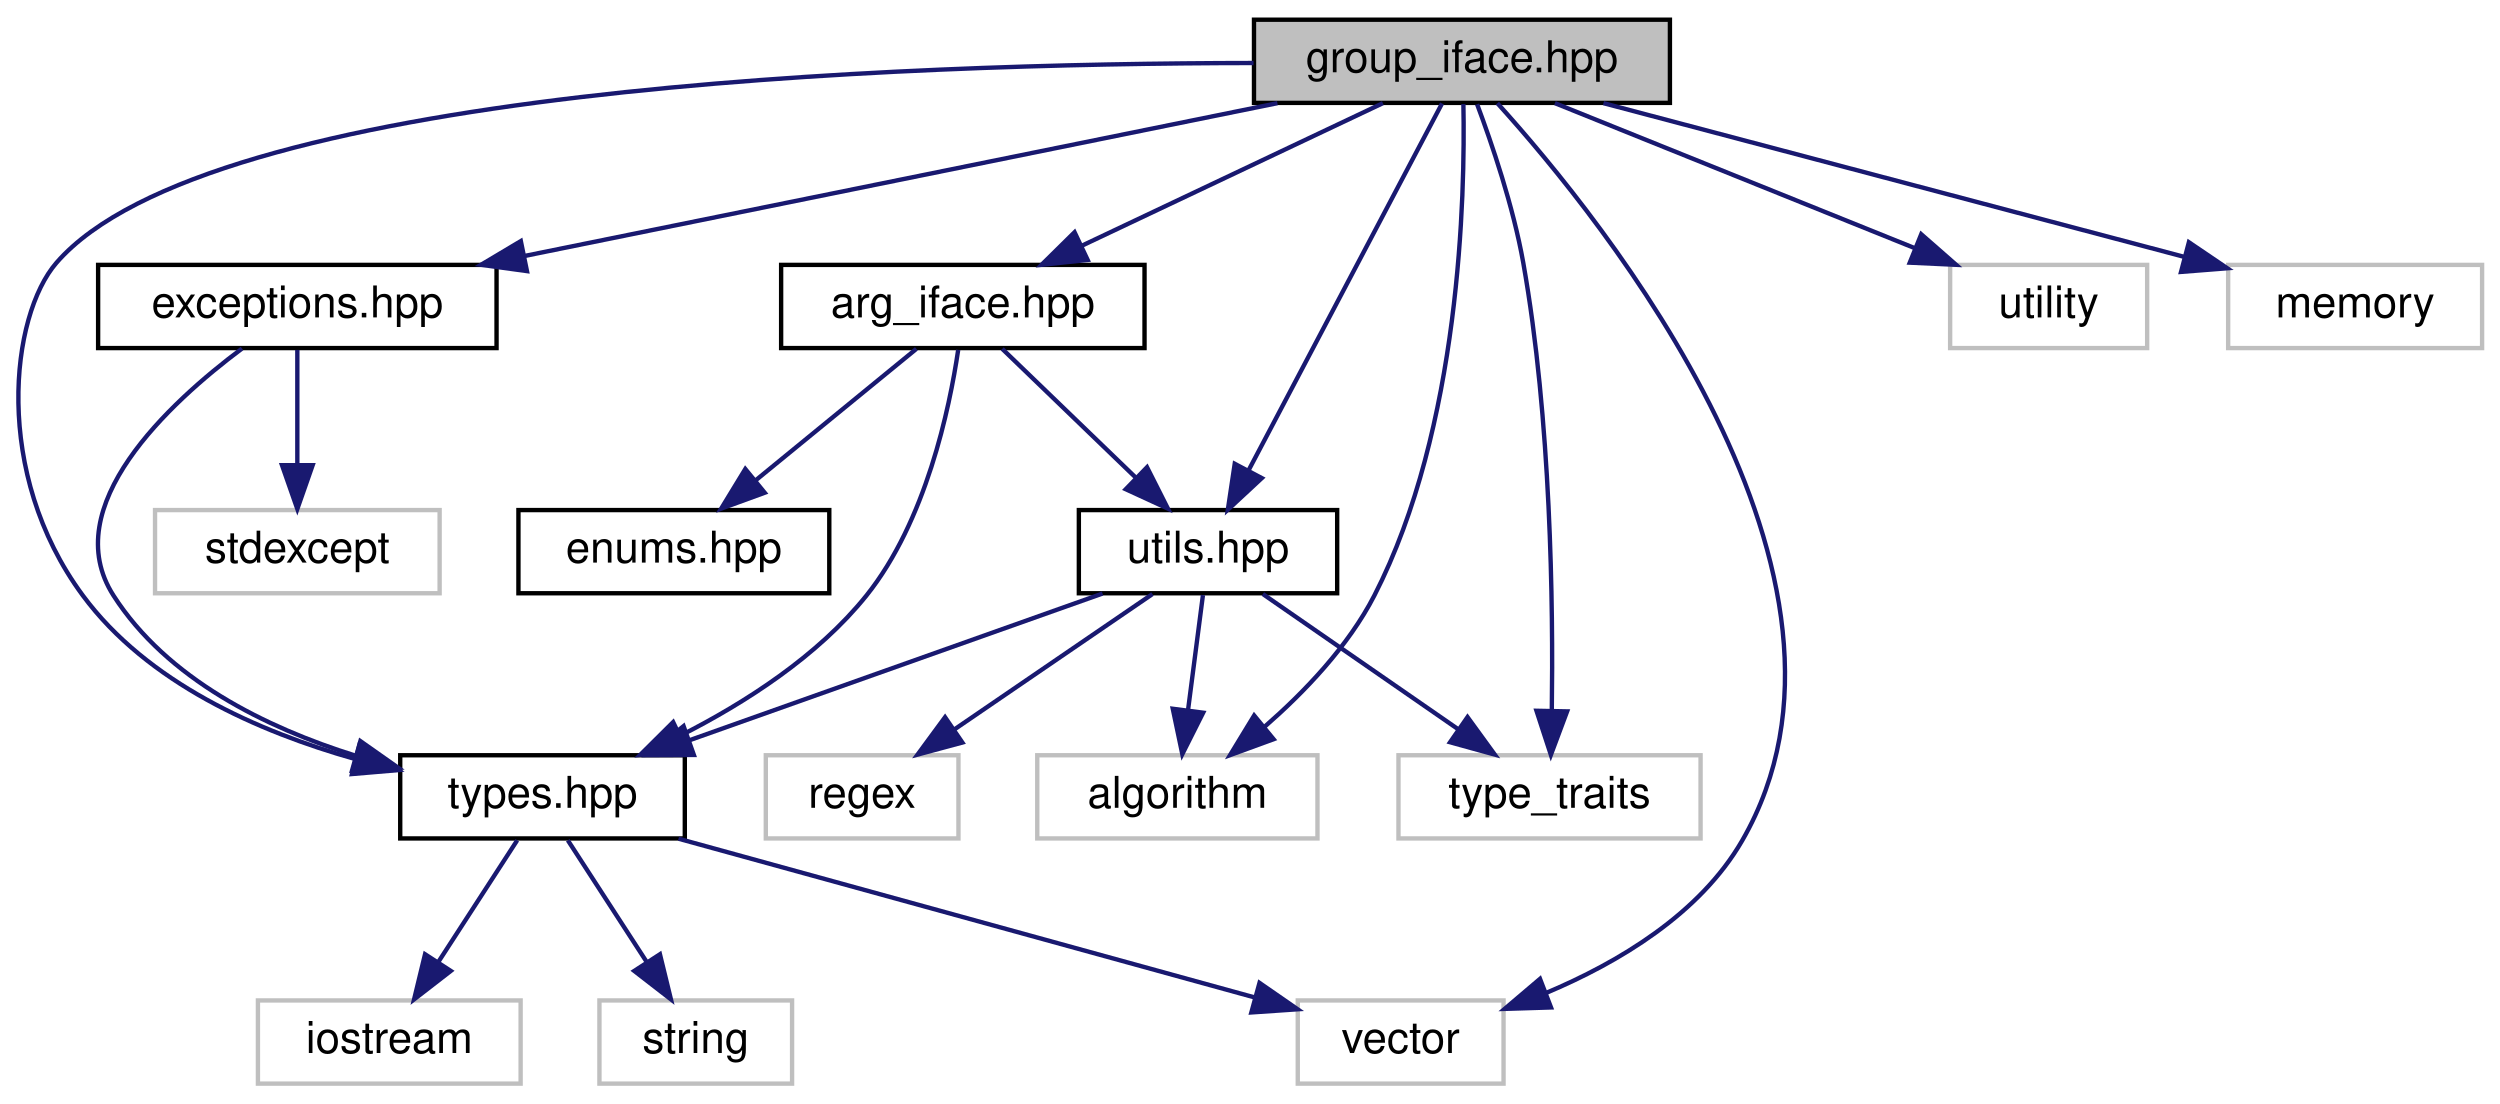
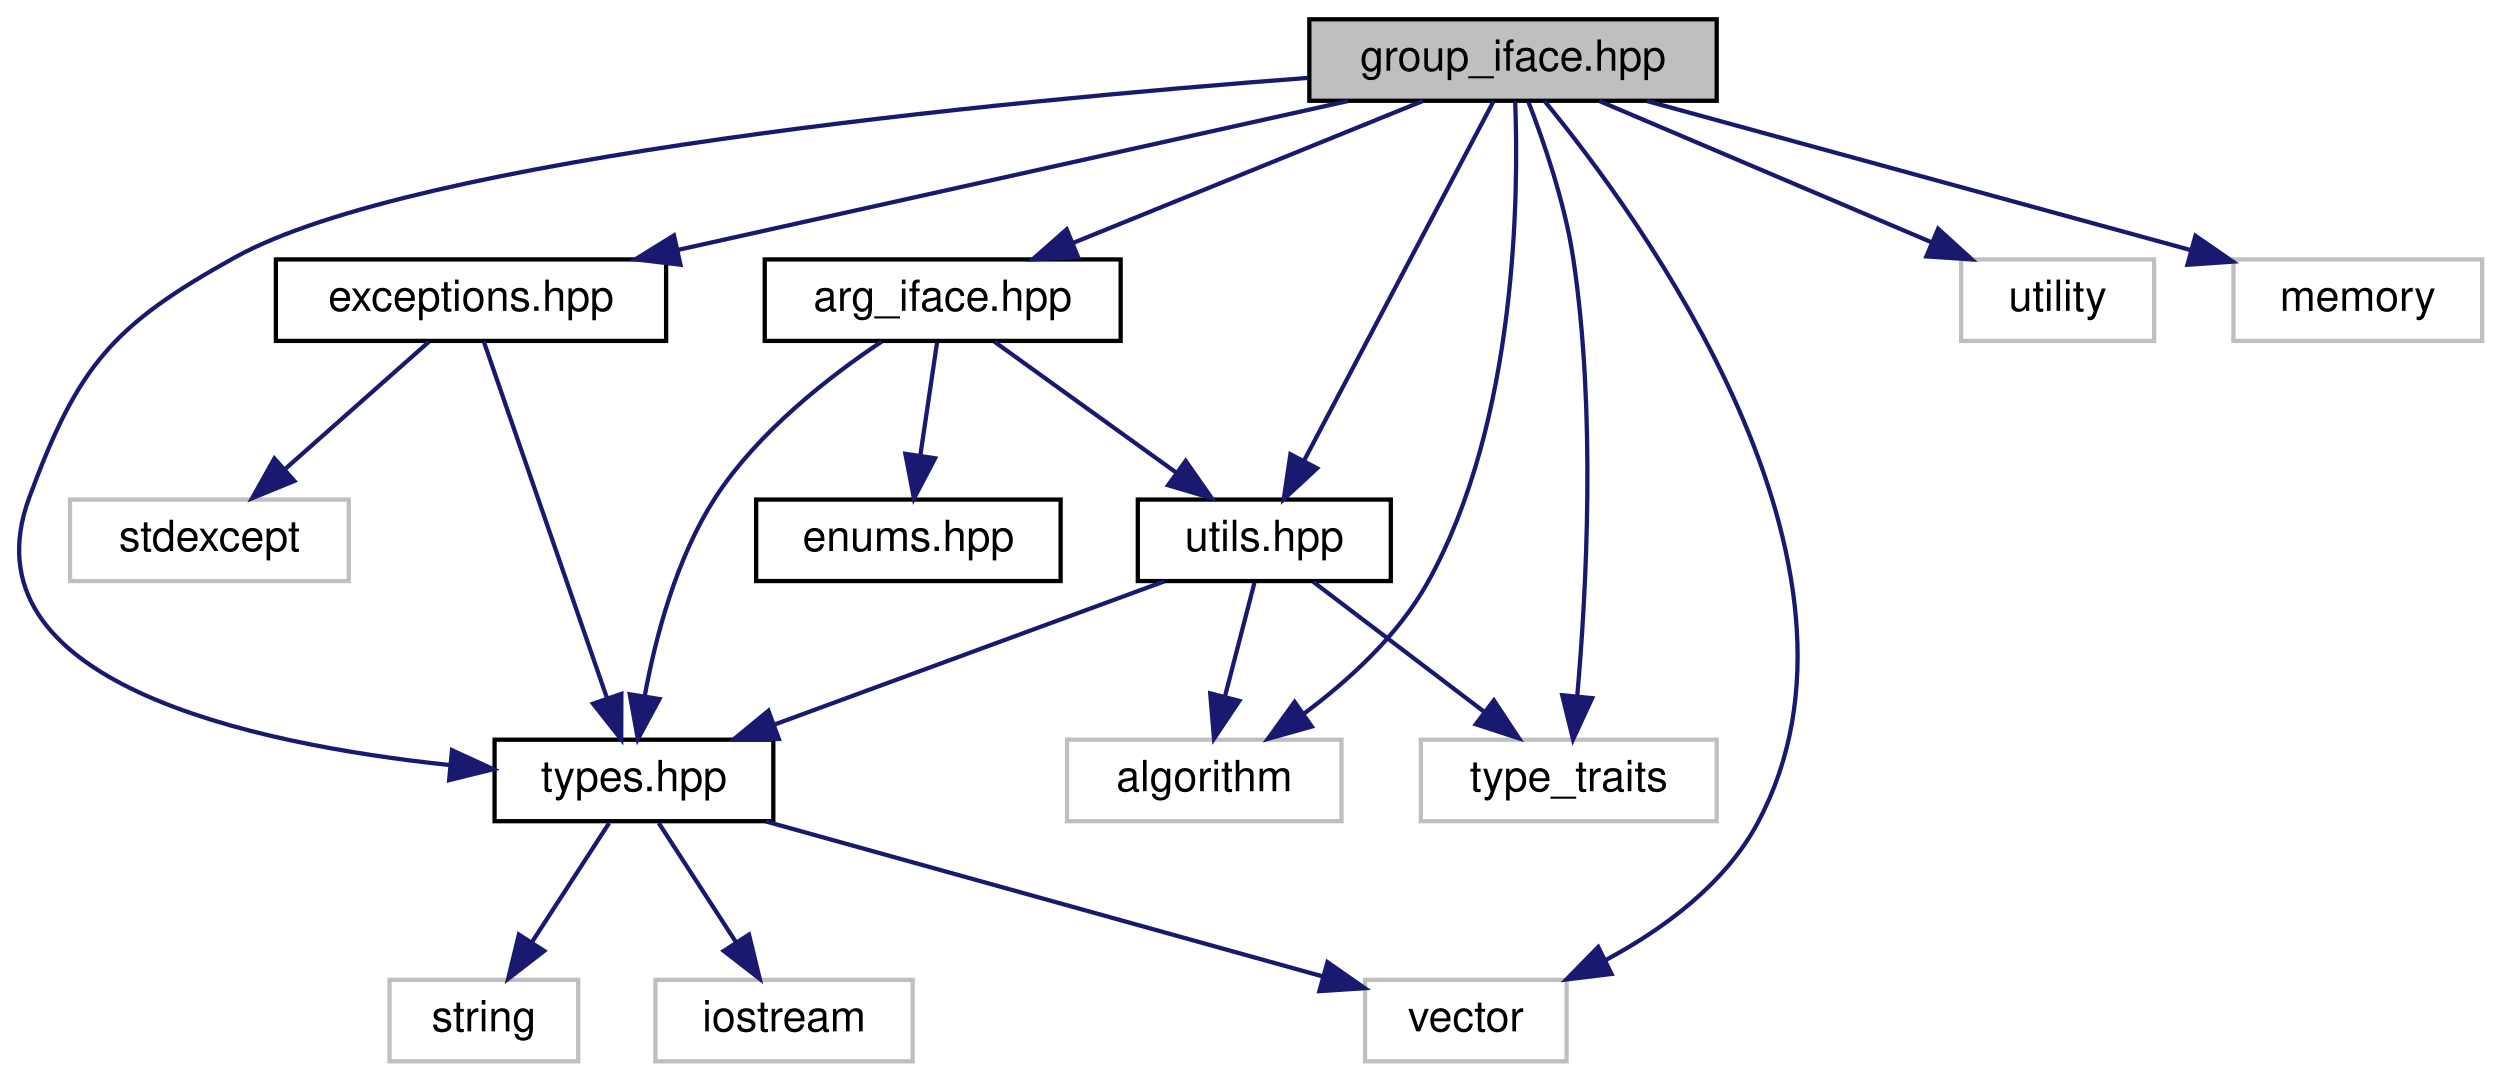
- <svg xmlns="http://www.w3.org/2000/svg" xmlns:xlink="http://www.w3.org/1999/xlink" width="571pt" height="252pt" viewBox="0.00 0.00 570.82 252.00">
+ <svg xmlns="http://www.w3.org/2000/svg" xmlns:xlink="http://www.w3.org/1999/xlink" width="583pt" height="252pt" viewBox="0.00 0.00 582.67 252.00">
  <g id="graph0" class="graph" transform="scale(1 1) rotate(0) translate(4 248)">
    <g id="node1" class="node">
      <g id="a_node1">
        <a xlink:title=" ">
-           <polygon fill="#bfbfbf" stroke="black" points="282.32,-224.5 282.32,-243.5 377.32,-243.5 377.32,-224.5 282.32,-224.5" />
-           <text text-anchor="middle" x="329.82" y="-231.5" font-family="Helvetica,sans-Serif" font-size="10.00">group_iface.hpp</text>
+           <polygon fill="#bfbfbf" stroke="black" points="301.17,-224.5 301.17,-243.5 396.17,-243.5 396.17,-224.5 301.17,-224.5" />
+           <text text-anchor="middle" x="348.67" y="-231.5" font-family="Helvetica,sans-Serif" font-size="10.00">group_iface.hpp</text>
        </a>
      </g>
    </g>
    <g id="node2" class="node">
      <g id="a_node2">
        <a xlink:href="arg__iface_8hpp.html" target="_top" xlink:title=" ">
-           <polygon fill="none" stroke="black" points="174.32,-168.5 174.32,-187.5 257.32,-187.5 257.32,-168.5 174.32,-168.5" />
-           <text text-anchor="middle" x="215.82" y="-175.5" font-family="Helvetica,sans-Serif" font-size="10.00">arg_iface.hpp</text>
+           <polygon fill="none" stroke="black" points="174.17,-168.5 174.17,-187.5 257.17,-187.5 257.17,-168.5 174.17,-168.5" />
+           <text text-anchor="middle" x="215.67" y="-175.5" font-family="Helvetica,sans-Serif" font-size="10.00">arg_iface.hpp</text>
        </a>
      </g>
    </g>
    <g id="edge1" class="edge">
-       <path fill="none" stroke="midnightblue" d="M311.76,-224.44C293.24,-215.68 264.24,-201.94 242.96,-191.86" />
-       <polygon fill="midnightblue" stroke="midnightblue" points="244.33,-188.63 233.8,-187.52 241.34,-194.96 244.33,-188.63" />
+       <path fill="none" stroke="midnightblue" d="M327.6,-224.44C305.61,-215.52 270.94,-201.44 246.01,-191.32" />
+       <polygon fill="midnightblue" stroke="midnightblue" points="247.23,-188.04 236.65,-187.52 244.59,-194.52 247.23,-188.04" />
    </g>
    <g id="node3" class="node">
      <g id="a_node3">
        <a xlink:href="utils_8hpp.html" target="_top" xlink:title=" ">
-           <polygon fill="none" stroke="black" points="242.32,-112.5 242.32,-131.5 301.32,-131.5 301.32,-112.5 242.32,-112.5" />
-           <text text-anchor="middle" x="271.82" y="-119.5" font-family="Helvetica,sans-Serif" font-size="10.00">utils.hpp</text>
+           <polygon fill="none" stroke="black" points="261.17,-112.5 261.17,-131.5 320.17,-131.5 320.17,-112.5 261.17,-112.5" />
+           <text text-anchor="middle" x="290.67" y="-119.5" font-family="Helvetica,sans-Serif" font-size="10.00">utils.hpp</text>
+         </a>
+       </g>
+     </g>
+     <g id="edge11" class="edge">
+       <path fill="none" stroke="midnightblue" d="M344.12,-224.37C334.63,-206.38 312.58,-164.55 299.96,-140.63" />
+       <polygon fill="midnightblue" stroke="midnightblue" points="302.96,-138.8 295.2,-131.59 296.77,-142.07 302.96,-138.8" />
+     </g>
+     <g id="node4" class="node">
+       <g id="a_node4">
+         <a xlink:href="types_8hpp.html" target="_top" xlink:title=" ">
+           <polygon fill="none" stroke="black" points="111.17,-56.5 111.17,-75.5 176.17,-75.5 176.17,-56.5 111.17,-56.5" />
+           <text text-anchor="middle" x="143.67" y="-63.5" font-family="Helvetica,sans-Serif" font-size="10.00">types.hpp</text>
+         </a>
+       </g>
+     </g>
+     <g id="edge15" class="edge">
+       <path fill="none" stroke="midnightblue" d="M300.91,-229.84C227.93,-224.34 92.72,-211.3 50.67,-188 22,-172.11 14.04,-162.74 2.67,-132 -13.19,-89.13 53.82,-74.54 100.87,-69.57" />
+       <polygon fill="midnightblue" stroke="midnightblue" points="101.24,-73.05 110.87,-68.62 100.58,-66.08 101.24,-73.05" />
+     </g>
+     <g id="node7" class="node">
+       <g id="a_node7">
+         <a xlink:title=" ">
+           <polygon fill="none" stroke="#bfbfbf" points="314.17,-0.5 314.17,-19.5 361.17,-19.5 361.17,-0.5 314.17,-0.5" />
+           <text text-anchor="middle" x="337.67" y="-7.5" font-family="Helvetica,sans-Serif" font-size="10.00">vector</text>
+         </a>
+       </g>
+     </g>
+     <g id="edge16" class="edge">
+       <path fill="none" stroke="midnightblue" d="M356.01,-224.45C377.72,-198.11 438.07,-116.29 405.67,-56 398.05,-41.82 383.77,-31.35 370.26,-24.1" />
+       <polygon fill="midnightblue" stroke="midnightblue" points="371.64,-20.88 361.12,-19.59 368.54,-27.16 371.64,-20.88" />
+     </g>
+     <g id="node8" class="node">
+       <g id="a_node8">
+         <a xlink:title=" ">
+           <polygon fill="none" stroke="#bfbfbf" points="244.67,-56.5 244.67,-75.5 308.67,-75.5 308.67,-56.5 244.67,-56.5" />
+           <text text-anchor="middle" x="276.67" y="-63.5" font-family="Helvetica,sans-Serif" font-size="10.00">algorithm</text>
+         </a>
+       </g>
+     </g>
+     <g id="edge18" class="edge">
+       <path fill="none" stroke="midnightblue" d="M349.17,-224.44C349.99,-203.7 349.79,-149.71 328.67,-112 321.83,-99.79 310.36,-89.33 299.92,-81.58" />
+       <polygon fill="midnightblue" stroke="midnightblue" points="301.73,-78.57 291.53,-75.72 297.73,-84.31 301.73,-78.57" />
+     </g>
+     <g id="node9" class="node">
+       <g id="a_node9">
+         <a xlink:title=" ">
+           <polygon fill="none" stroke="#bfbfbf" points="327.17,-56.5 327.17,-75.5 396.17,-75.5 396.17,-56.5 327.17,-56.5" />
+           <text text-anchor="middle" x="361.67" y="-63.5" font-family="Helvetica,sans-Serif" font-size="10.00">type_traits</text>
+         </a>
+       </g>
+     </g>
+     <g id="edge17" class="edge">
+       <path fill="none" stroke="midnightblue" d="M352.27,-224.22C355.73,-215.28 360.7,-200.94 362.67,-188 368.12,-152.12 365.76,-109.57 363.65,-85.69" />
+       <polygon fill="midnightblue" stroke="midnightblue" points="367.12,-85.19 362.67,-75.57 360.15,-85.87 367.12,-85.19" />
+     </g>
+     <g id="node11" class="node">
+       <g id="a_node11">
+         <a xlink:href="exceptions_8hpp.html" target="_top" xlink:title=" ">
+           <polygon fill="none" stroke="black" points="60.17,-168.5 60.17,-187.5 151.17,-187.5 151.17,-168.5 60.17,-168.5" />
+           <text text-anchor="middle" x="105.67" y="-175.5" font-family="Helvetica,sans-Serif" font-size="10.00">exceptions.hpp</text>
        </a>
      </g>
    </g>
    <g id="edge12" class="edge">
-       <path fill="none" stroke="midnightblue" d="M325.27,-224.37C315.78,-206.38 293.73,-164.55 281.11,-140.63" />
-       <polygon fill="midnightblue" stroke="midnightblue" points="284.11,-138.8 276.35,-131.59 277.92,-142.07 284.11,-138.8" />
+       <path fill="none" stroke="midnightblue" d="M310.17,-224.44C267.86,-215.04 199.85,-199.93 154,-189.74" />
+       <polygon fill="midnightblue" stroke="midnightblue" points="154.51,-186.27 143.99,-187.52 153,-193.1 154.51,-186.27" />
    </g>
-     <g id="node5" class="node">
-       <g id="a_node5">
-         <a xlink:href="types_8hpp.html" target="_top" xlink:title=" ">
-           <polygon fill="none" stroke="black" points="87.32,-56.5 87.32,-75.5 152.32,-75.5 152.32,-56.5 87.32,-56.5" />
-           <text text-anchor="middle" x="119.82" y="-63.5" font-family="Helvetica,sans-Serif" font-size="10.00">types.hpp</text>
-         </a>
-       </g>
-     </g>
-     <g id="edge16" class="edge">
-       <path fill="none" stroke="midnightblue" d="M282.22,-233.61C201.63,-233.52 43.67,-228.08 8.82,-188 -1.7,-175.9 -5.87,-140 14.82,-112 29.54,-92.08 54.88,-80.89 76.98,-74.65" />
-       <polygon fill="midnightblue" stroke="midnightblue" points="78.04,-77.99 86.86,-72.11 76.3,-71.21 78.04,-77.99" />
-     </g>
-     <g id="node8" class="node">
-       <g id="a_node8">
+     <g id="node13" class="node">
+       <g id="a_node13">
        <a xlink:title=" ">
-           <polygon fill="none" stroke="#bfbfbf" points="292.32,-0.5 292.32,-19.5 339.32,-19.5 339.32,-0.5 292.32,-0.5" />
-           <text text-anchor="middle" x="315.82" y="-7.5" font-family="Helvetica,sans-Serif" font-size="10.00">vector</text>
-         </a>
-       </g>
-     </g>
-     <g id="edge17" class="edge">
-       <path fill="none" stroke="midnightblue" d="M337.91,-224.43C361.84,-198.01 428.47,-115.99 393.82,-56 384.15,-39.25 365.6,-28.18 349.03,-21.21" />
-       <polygon fill="midnightblue" stroke="midnightblue" points="350.16,-17.9 339.57,-17.57 347.65,-24.43 350.16,-17.9" />
-     </g>
-     <g id="node9" class="node">
-       <g id="a_node9">
-         <a xlink:title=" ">
-           <polygon fill="none" stroke="#bfbfbf" points="232.82,-56.5 232.82,-75.5 296.82,-75.5 296.82,-56.5 232.82,-56.5" />
-           <text text-anchor="middle" x="264.82" y="-63.5" font-family="Helvetica,sans-Serif" font-size="10.00">algorithm</text>
+           <polygon fill="none" stroke="#bfbfbf" points="453.17,-168.5 453.17,-187.5 498.17,-187.5 498.17,-168.5 453.17,-168.5" />
+           <text text-anchor="middle" x="475.67" y="-175.5" font-family="Helvetica,sans-Serif" font-size="10.00">utility</text>
        </a>
      </g>
    </g>
    <g id="edge19" class="edge">
-       <path fill="none" stroke="midnightblue" d="M330.15,-224.23C330.56,-203.48 329.47,-150.26 309.82,-112 303.87,-100.41 293.85,-89.95 284.78,-82.04" />
-       <polygon fill="midnightblue" stroke="midnightblue" points="286.8,-79.17 276.85,-75.53 282.36,-84.58 286.8,-79.17" />
+       <path fill="none" stroke="midnightblue" d="M368.79,-224.44C389.69,-215.56 422.6,-201.56 446.39,-191.45" />
+       <polygon fill="midnightblue" stroke="midnightblue" points="447.81,-194.65 455.64,-187.52 445.07,-188.21 447.81,-194.65" />
+     </g>
+     <g id="node14" class="node">
+       <g id="a_node14">
+         <a xlink:title=" ">
+           <polygon fill="none" stroke="#bfbfbf" points="516.67,-168.5 516.67,-187.5 574.67,-187.5 574.67,-168.5 516.67,-168.5" />
+           <text text-anchor="middle" x="545.67" y="-175.5" font-family="Helvetica,sans-Serif" font-size="10.00">memory</text>
+         </a>
+       </g>
+     </g>
+     <g id="edge20" class="edge">
+       <path fill="none" stroke="midnightblue" d="M379.88,-224.44C414.2,-215.04 469.38,-199.91 506.55,-189.72" />
+       <polygon fill="midnightblue" stroke="midnightblue" points="507.81,-193.01 516.53,-186.99 505.96,-186.26 507.81,-193.01" />
+     </g>
+     <g id="edge2" class="edge">
+       <path fill="none" stroke="midnightblue" d="M227.72,-168.32C239.13,-160.11 256.5,-147.6 270.1,-137.81" />
+       <polygon fill="midnightblue" stroke="midnightblue" points="272.33,-140.52 278.4,-131.83 268.24,-134.84 272.33,-140.52" />
+     </g>
+     <g id="edge9" class="edge">
+       <path fill="none" stroke="midnightblue" d="M201.48,-168.37C189.47,-160.37 172.66,-147.39 162.67,-132 153.57,-117.98 148.72,-99.48 146.2,-85.8" />
+       <polygon fill="midnightblue" stroke="midnightblue" points="149.61,-84.98 144.59,-75.65 142.7,-86.08 149.61,-84.98" />
    </g>
    <g id="node10" class="node">
      <g id="a_node10">
-         <a xlink:title=" ">
-           <polygon fill="none" stroke="#bfbfbf" points="315.32,-56.5 315.32,-75.5 384.32,-75.5 384.32,-56.5 315.32,-56.5" />
-           <text text-anchor="middle" x="349.82" y="-63.5" font-family="Helvetica,sans-Serif" font-size="10.00">type_traits</text>
+         <a xlink:href="enums_8hpp.html" target="_top" xlink:title=" ">
+           <polygon fill="none" stroke="black" points="172.17,-112.5 172.17,-131.5 243.17,-131.5 243.17,-112.5 172.17,-112.5" />
+           <text text-anchor="middle" x="207.67" y="-119.5" font-family="Helvetica,sans-Serif" font-size="10.00">enums.hpp</text>
        </a>
      </g>
    </g>
-     <g id="edge18" class="edge">
-       <path fill="none" stroke="midnightblue" d="M333.28,-224.2C336.63,-215.25 341.53,-200.89 343.82,-188 350.17,-152.23 350.68,-109.64 350.34,-85.72" />
-       <polygon fill="midnightblue" stroke="midnightblue" points="353.84,-85.52 350.13,-75.59 346.84,-85.66 353.84,-85.52" />
+     <g id="edge10" class="edge">
+       <path fill="none" stroke="midnightblue" d="M214.35,-168.08C213.29,-160.93 211.76,-150.64 210.44,-141.69" />
+       <polygon fill="midnightblue" stroke="midnightblue" points="213.89,-141.13 208.97,-131.75 206.97,-142.16 213.89,-141.13" />
+     </g>
+     <g id="edge3" class="edge">
+       <path fill="none" stroke="midnightblue" d="M267.38,-112.44C242.86,-103.44 204.07,-89.19 176.47,-79.05" />
+       <polygon fill="midnightblue" stroke="midnightblue" points="177.45,-75.68 166.85,-75.52 175.03,-82.25 177.45,-75.68" />
+     </g>
+     <g id="edge7" class="edge">
+       <path fill="none" stroke="midnightblue" d="M288.36,-112.08C286.5,-104.93 283.83,-94.64 281.52,-85.69" />
+       <polygon fill="midnightblue" stroke="midnightblue" points="284.84,-84.55 278.94,-75.75 278.06,-86.31 284.84,-84.55" />
+     </g>
+     <g id="edge8" class="edge">
+       <path fill="none" stroke="midnightblue" d="M302.08,-112.32C312.78,-104.18 329.01,-91.84 341.83,-82.09" />
+       <polygon fill="midnightblue" stroke="midnightblue" points="344.21,-84.67 350.05,-75.83 339.98,-79.1 344.21,-84.67" />
+     </g>
+     <g id="node5" class="node">
+       <g id="a_node5">
+         <a xlink:title=" ">
+           <polygon fill="none" stroke="#bfbfbf" points="86.67,-0.5 86.67,-19.5 130.67,-19.5 130.67,-0.5 86.67,-0.5" />
+           <text text-anchor="middle" x="108.67" y="-7.5" font-family="Helvetica,sans-Serif" font-size="10.00">string</text>
+         </a>
+       </g>
+     </g>
+     <g id="edge4" class="edge">
+       <path fill="none" stroke="midnightblue" d="M137.89,-56.08C133,-48.53 125.84,-37.49 119.84,-28.23" />
+       <polygon fill="midnightblue" stroke="midnightblue" points="122.72,-26.24 114.34,-19.75 116.84,-30.05 122.72,-26.24" />
+     </g>
+     <g id="node6" class="node">
+       <g id="a_node6">
+         <a xlink:title=" ">
+           <polygon fill="none" stroke="#bfbfbf" points="148.67,-0.5 148.67,-19.5 208.67,-19.5 208.67,-0.5 148.67,-0.5" />
+           <text text-anchor="middle" x="178.67" y="-7.5" font-family="Helvetica,sans-Serif" font-size="10.00">iostream</text>
+         </a>
+       </g>
+     </g>
+     <g id="edge5" class="edge">
+       <path fill="none" stroke="midnightblue" d="M149.45,-56.08C154.34,-48.53 161.5,-37.49 167.5,-28.23" />
+       <polygon fill="midnightblue" stroke="midnightblue" points="170.5,-30.05 173,-19.75 164.62,-26.24 170.5,-30.05" />
+     </g>
+     <g id="edge6" class="edge">
+       <path fill="none" stroke="midnightblue" d="M174.41,-56.44C209.86,-46.58 267.93,-30.41 304.41,-20.26" />
+       <polygon fill="midnightblue" stroke="midnightblue" points="305.4,-23.62 314.09,-17.56 303.52,-16.87 305.4,-23.62" />
+     </g>
+     <g id="edge14" class="edge">
+       <path fill="none" stroke="midnightblue" d="M108.65,-168.37C114.81,-150.54 129.06,-109.3 137.36,-85.27" />
+       <polygon fill="midnightblue" stroke="midnightblue" points="140.74,-86.19 140.7,-75.59 134.13,-83.9 140.74,-86.19" />
    </g>
    <g id="node12" class="node">
      <g id="a_node12">
-         <a xlink:href="exceptions_8hpp.html" target="_top" xlink:title=" ">
-           <polygon fill="none" stroke="black" points="18.32,-168.5 18.32,-187.5 109.32,-187.5 109.32,-168.5 18.32,-168.5" />
-           <text text-anchor="middle" x="63.82" y="-175.5" font-family="Helvetica,sans-Serif" font-size="10.00">exceptions.hpp</text>
+         <a xlink:title=" ">
+           <polygon fill="none" stroke="#bfbfbf" points="12.17,-112.5 12.17,-131.5 77.17,-131.5 77.17,-112.5 12.17,-112.5" />
+           <text text-anchor="middle" x="44.67" y="-119.5" font-family="Helvetica,sans-Serif" font-size="10.00">stdexcept</text>
        </a>
      </g>
    </g>
    <g id="edge13" class="edge">
-       <path fill="none" stroke="midnightblue" d="M287.67,-224.44C241.07,-214.98 165.97,-199.74 115.77,-189.55" />
-       <polygon fill="midnightblue" stroke="midnightblue" points="116.27,-186.08 105.77,-187.52 114.87,-192.94 116.27,-186.08" />
-     </g>
-     <g id="node14" class="node">
-       <g id="a_node14">
-         <a xlink:title=" ">
-           <polygon fill="none" stroke="#bfbfbf" points="441.32,-168.5 441.32,-187.5 486.32,-187.5 486.32,-168.5 441.32,-168.5" />
-           <text text-anchor="middle" x="463.82" y="-175.5" font-family="Helvetica,sans-Serif" font-size="10.00">utility</text>
-         </a>
-       </g>
-     </g>
-     <g id="edge20" class="edge">
-       <path fill="none" stroke="midnightblue" d="M351.05,-224.44C373.2,-215.52 408.14,-201.44 433.25,-191.32" />
-       <polygon fill="midnightblue" stroke="midnightblue" points="434.72,-194.5 442.69,-187.52 432.1,-188.01 434.72,-194.5" />
-     </g>
-     <g id="node15" class="node">
-       <g id="a_node15">
-         <a xlink:title=" ">
-           <polygon fill="none" stroke="#bfbfbf" points="504.82,-168.5 504.82,-187.5 562.82,-187.5 562.82,-168.5 504.82,-168.5" />
-           <text text-anchor="middle" x="533.82" y="-175.5" font-family="Helvetica,sans-Serif" font-size="10.00">memory</text>
-         </a>
-       </g>
-     </g>
-     <g id="edge21" class="edge">
-       <path fill="none" stroke="midnightblue" d="M362.14,-224.44C398.14,-214.92 456.3,-199.52 494.8,-189.33" />
-       <polygon fill="midnightblue" stroke="midnightblue" points="495.85,-192.67 504.62,-186.73 494.06,-185.9 495.85,-192.67" />
-     </g>
-     <g id="edge2" class="edge">
-       <path fill="none" stroke="midnightblue" d="M224.82,-168.32C233.01,-160.42 245.32,-148.55 255.29,-138.94" />
-       <polygon fill="midnightblue" stroke="midnightblue" points="257.89,-141.29 262.66,-131.83 253.03,-136.26 257.89,-141.29" />
-     </g>
-     <g id="edge10" class="edge">
-       <path fill="none" stroke="midnightblue" d="M214.76,-168.09C212.78,-154.64 207.37,-128.92 193.82,-112 182.71,-98.14 166.1,-87.49 151.43,-80.04" />
-       <polygon fill="midnightblue" stroke="midnightblue" points="152.68,-76.75 142.14,-75.6 149.66,-83.07 152.68,-76.75" />
-     </g>
-     <g id="node11" class="node">
-       <g id="a_node11">
-         <a xlink:href="enums_8hpp.html" target="_top" xlink:title=" ">
-           <polygon fill="none" stroke="black" points="114.32,-112.5 114.32,-131.5 185.32,-131.5 185.32,-112.5 114.32,-112.5" />
-           <text text-anchor="middle" x="149.82" y="-119.5" font-family="Helvetica,sans-Serif" font-size="10.00">enums.hpp</text>
-         </a>
-       </g>
-     </g>
-     <g id="edge11" class="edge">
-       <path fill="none" stroke="midnightblue" d="M205.21,-168.32C195.36,-160.26 180.47,-148.08 168.6,-138.37" />
-       <polygon fill="midnightblue" stroke="midnightblue" points="170.57,-135.46 160.62,-131.83 166.14,-140.88 170.57,-135.46" />
-     </g>
-     <g id="node4" class="node">
-       <g id="a_node4">
-         <a xlink:title=" ">
-           <polygon fill="none" stroke="#bfbfbf" points="170.82,-56.5 170.82,-75.5 214.82,-75.5 214.82,-56.5 170.82,-56.5" />
-           <text text-anchor="middle" x="192.82" y="-63.5" font-family="Helvetica,sans-Serif" font-size="10.00">regex</text>
-         </a>
-       </g>
-     </g>
-     <g id="edge3" class="edge">
-       <path fill="none" stroke="midnightblue" d="M259.13,-112.32C246.92,-103.98 228.24,-91.21 213.82,-81.35" />
-       <polygon fill="midnightblue" stroke="midnightblue" points="215.71,-78.41 205.48,-75.65 211.76,-84.19 215.71,-78.41" />
-     </g>
-     <g id="edge4" class="edge">
-       <path fill="none" stroke="midnightblue" d="M247.73,-112.44C222.27,-103.4 181.92,-89.06 153.36,-78.92" />
-       <polygon fill="midnightblue" stroke="midnightblue" points="154.39,-75.57 143.79,-75.52 152.04,-82.16 154.39,-75.57" />
-     </g>
-     <g id="edge8" class="edge">
-       <path fill="none" stroke="midnightblue" d="M270.66,-112.08C269.74,-104.93 268.4,-94.64 267.24,-85.69" />
-       <polygon fill="midnightblue" stroke="midnightblue" points="270.71,-85.22 265.95,-75.75 263.77,-86.12 270.71,-85.22" />
-     </g>
-     <g id="edge9" class="edge">
-       <path fill="none" stroke="midnightblue" d="M284.35,-112.32C296.4,-103.98 314.85,-91.21 329.09,-81.35" />
-       <polygon fill="midnightblue" stroke="midnightblue" points="331.09,-84.22 337.32,-75.65 327.1,-78.47 331.09,-84.22" />
-     </g>
-     <g id="node6" class="node">
-       <g id="a_node6">
-         <a xlink:title=" ">
-           <polygon fill="none" stroke="#bfbfbf" points="132.82,-0.5 132.82,-19.5 176.82,-19.5 176.82,-0.5 132.82,-0.5" />
-           <text text-anchor="middle" x="154.82" y="-7.5" font-family="Helvetica,sans-Serif" font-size="10.00">string</text>
-         </a>
-       </g>
-     </g>
-     <g id="edge5" class="edge">
-       <path fill="none" stroke="midnightblue" d="M125.6,-56.08C130.49,-48.53 137.65,-37.49 143.65,-28.23" />
-       <polygon fill="midnightblue" stroke="midnightblue" points="146.64,-30.05 149.15,-19.75 140.77,-26.24 146.64,-30.05" />
-     </g>
-     <g id="node7" class="node">
-       <g id="a_node7">
-         <a xlink:title=" ">
-           <polygon fill="none" stroke="#bfbfbf" points="54.82,-0.5 54.82,-19.5 114.82,-19.5 114.82,-0.5 54.82,-0.5" />
-           <text text-anchor="middle" x="84.82" y="-7.5" font-family="Helvetica,sans-Serif" font-size="10.00">iostream</text>
-         </a>
-       </g>
-     </g>
-     <g id="edge6" class="edge">
-       <path fill="none" stroke="midnightblue" d="M114.04,-56.08C109.15,-48.53 101.99,-37.49 95.99,-28.23" />
-       <polygon fill="midnightblue" stroke="midnightblue" points="98.87,-26.24 90.49,-19.75 92.99,-30.05 98.87,-26.24" />
-     </g>
-     <g id="edge7" class="edge">
-       <path fill="none" stroke="midnightblue" d="M150.88,-56.44C186.79,-46.55 245.68,-30.32 282.52,-20.17" />
-       <polygon fill="midnightblue" stroke="midnightblue" points="283.58,-23.51 292.29,-17.48 281.72,-16.76 283.58,-23.51" />
-     </g>
-     <g id="edge15" class="edge">
-       <path fill="none" stroke="midnightblue" d="M51.18,-168.39C34.54,-155.96 8.84,-132.25 21.82,-112 34.06,-92.9 56.67,-81.8 77.09,-75.41" />
-       <polygon fill="midnightblue" stroke="midnightblue" points="78.22,-78.73 86.88,-72.63 76.31,-71.99 78.22,-78.73" />
-     </g>
-     <g id="node13" class="node">
-       <g id="a_node13">
-         <a xlink:title=" ">
-           <polygon fill="none" stroke="#bfbfbf" points="31.32,-112.5 31.32,-131.5 96.32,-131.5 96.32,-112.5 31.32,-112.5" />
-           <text text-anchor="middle" x="63.82" y="-119.5" font-family="Helvetica,sans-Serif" font-size="10.00">stdexcept</text>
-         </a>
-       </g>
-     </g>
-     <g id="edge14" class="edge">
-       <path fill="none" stroke="midnightblue" d="M63.82,-168.08C63.82,-161.01 63.82,-150.86 63.82,-141.99" />
-       <polygon fill="midnightblue" stroke="midnightblue" points="67.32,-141.75 63.82,-131.75 60.32,-141.75 67.32,-141.75" />
+       <path fill="none" stroke="midnightblue" d="M95.87,-168.32C86.85,-160.34 73.26,-148.31 62.35,-138.65" />
+       <polygon fill="midnightblue" stroke="midnightblue" points="64.46,-135.84 54.65,-131.83 59.82,-141.08 64.46,-135.84" />
    </g>
  </g>
</svg>
